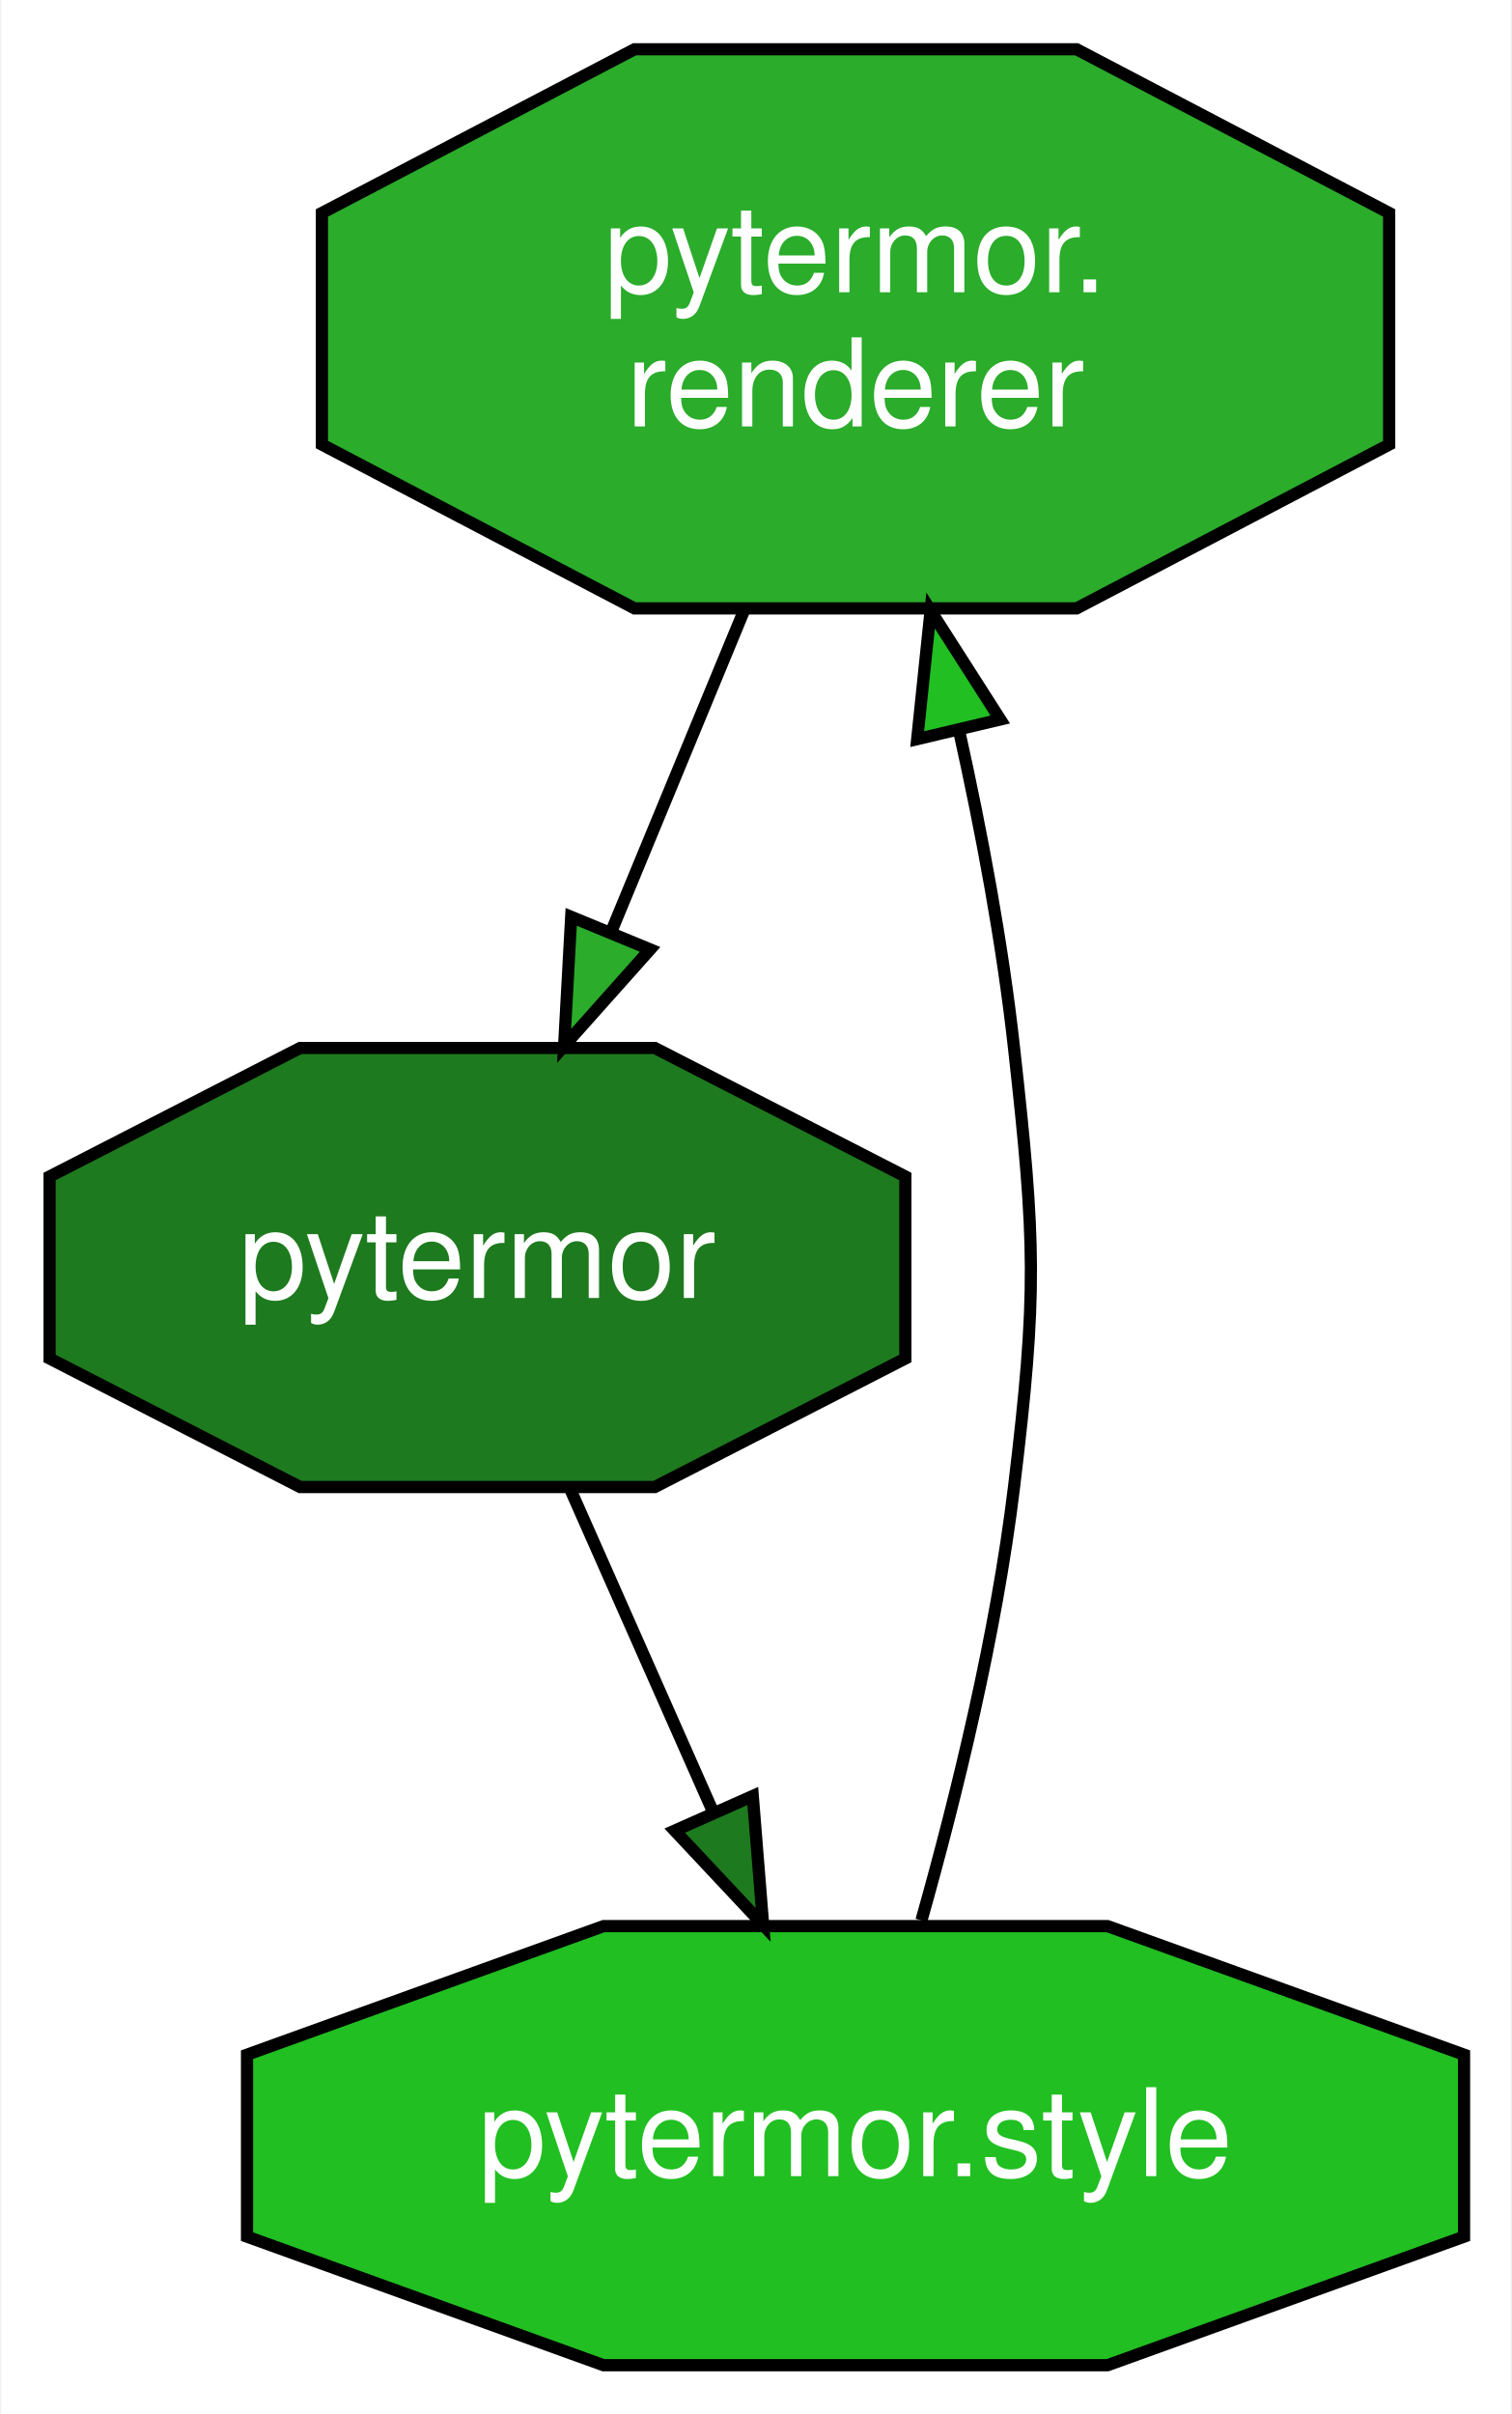
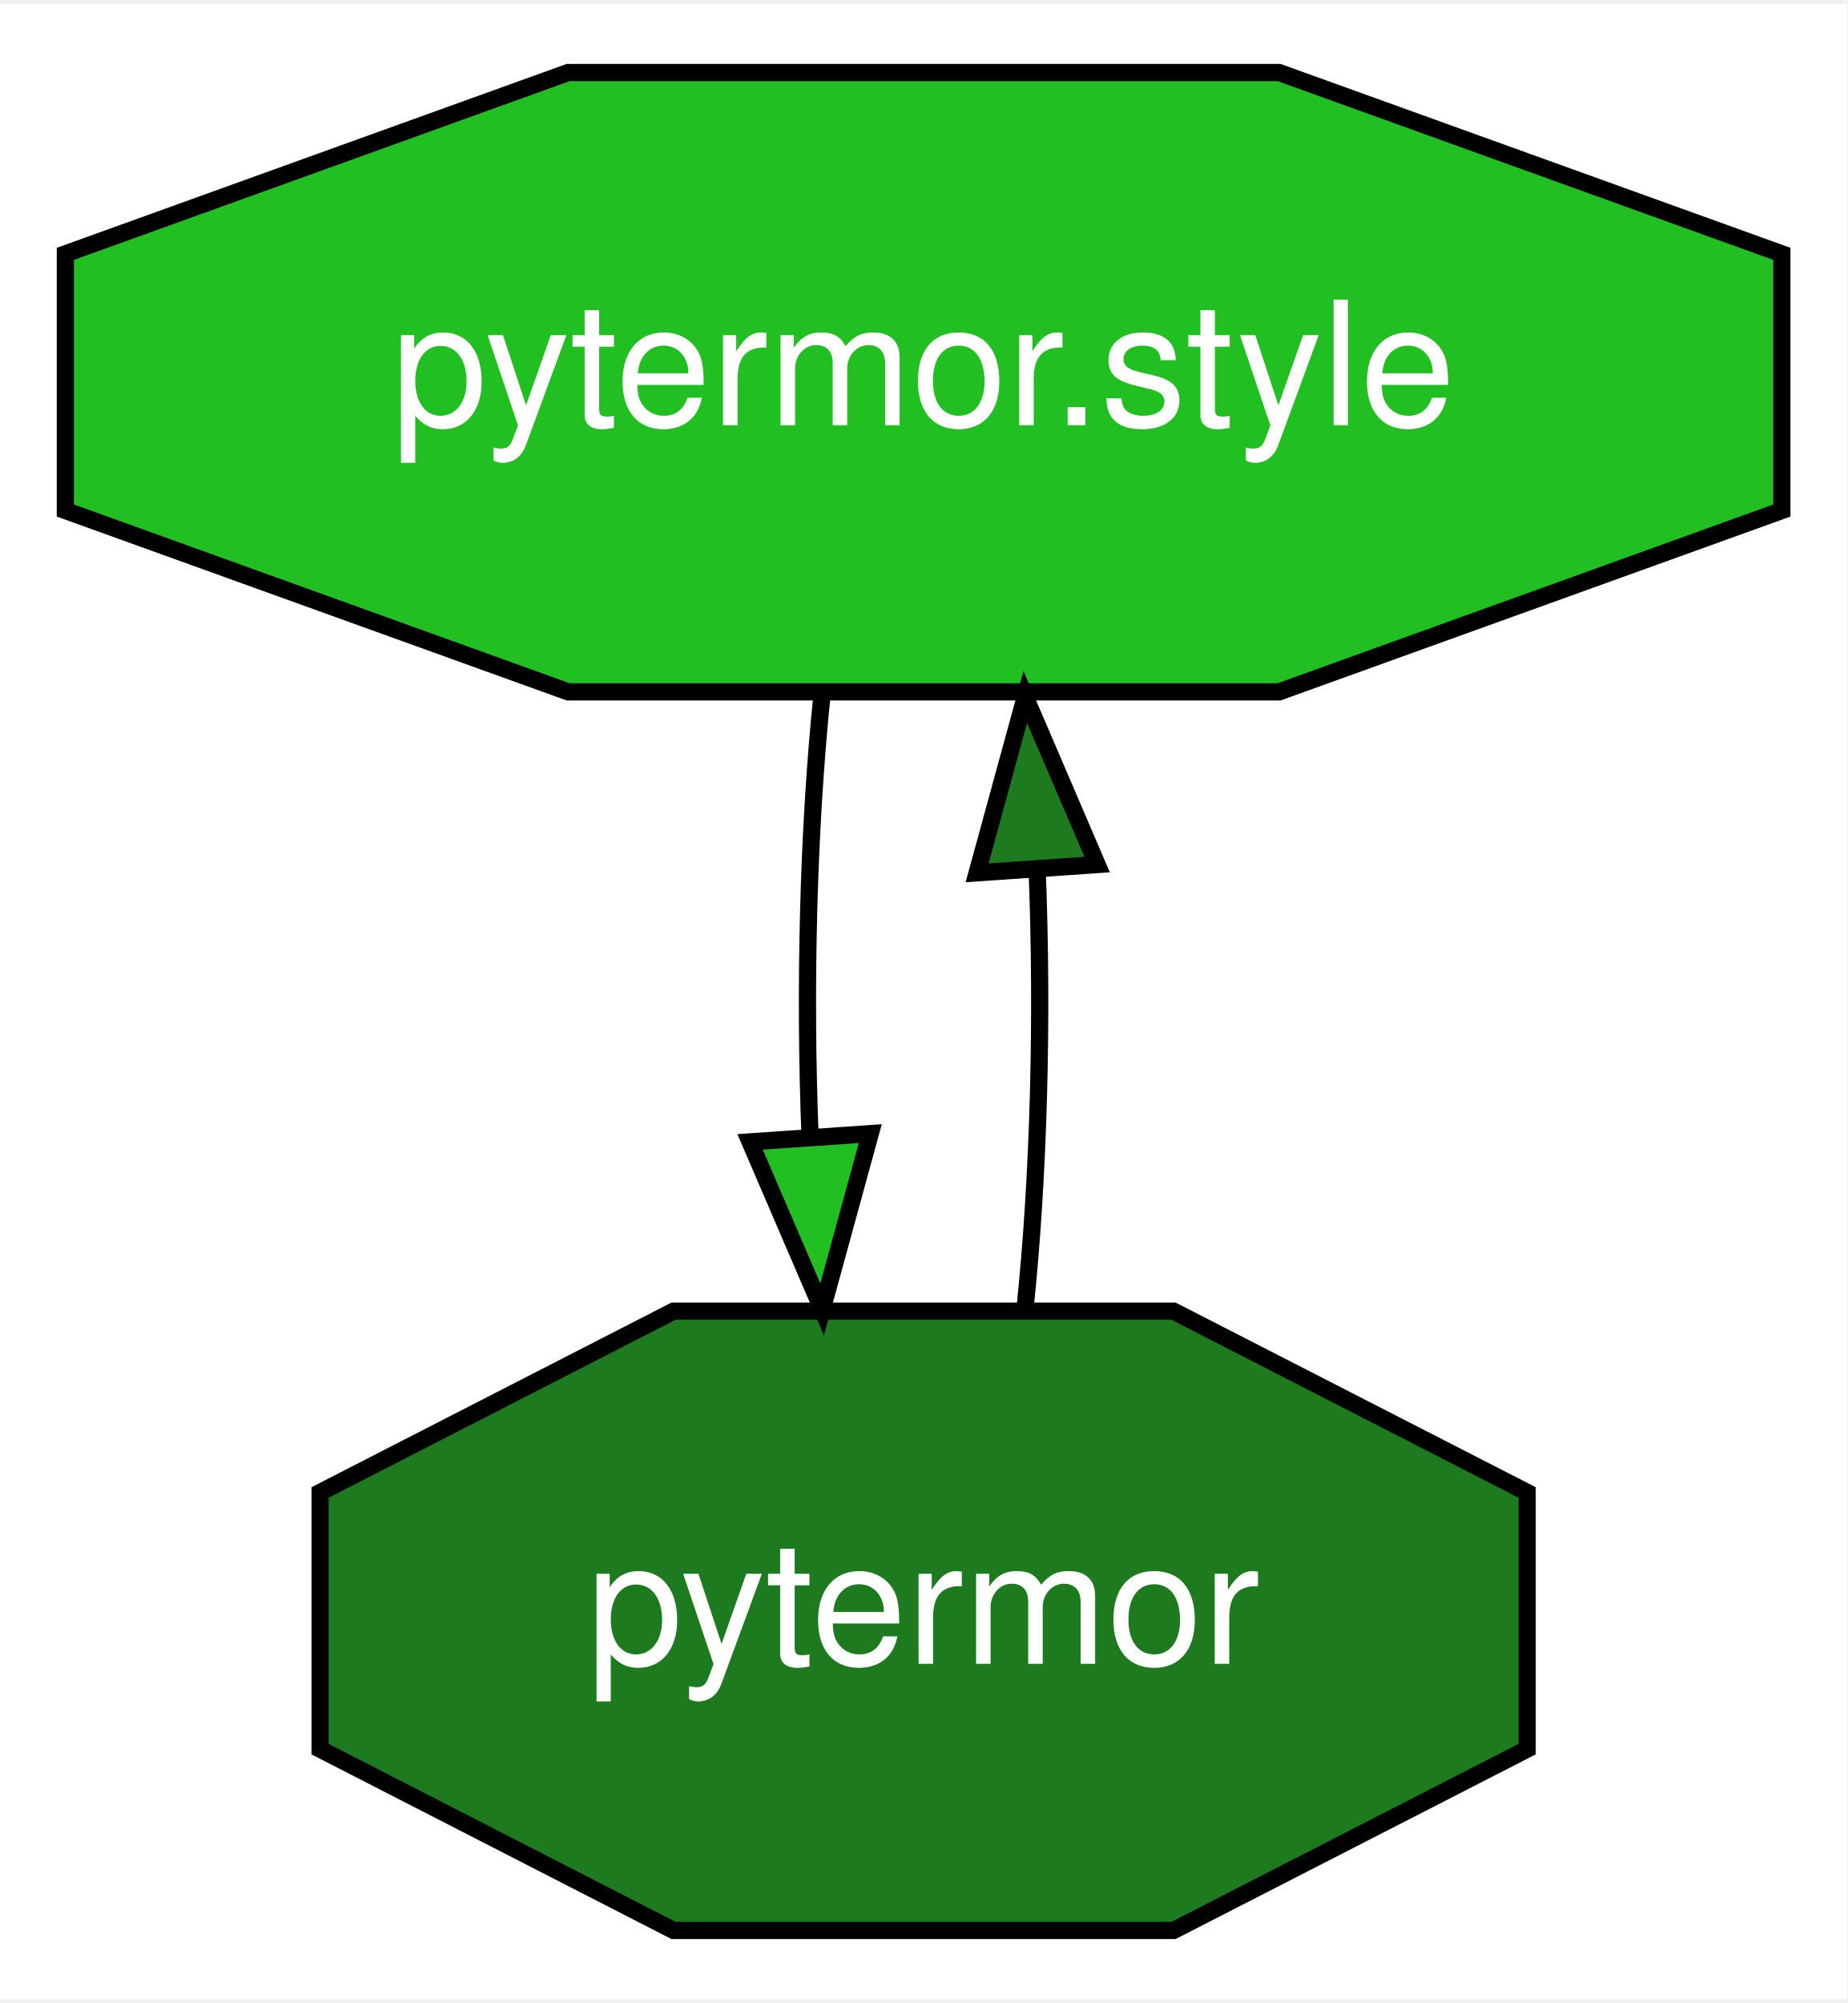
- <svg xmlns="http://www.w3.org/2000/svg" width="124pt" height="198pt" viewBox="0.00 0.00 123.74 197.92">
-   <g id="graph0" class="graph" transform="scale(1 1) rotate(0) translate(4 193.92)">
+ <svg xmlns="http://www.w3.org/2000/svg" width="107pt" height="116pt" viewBox="0.00 0.00 107.40 116.00">
+   <g id="graph0" class="graph" transform="scale(1 1) rotate(0) translate(4 112)">
    <style>.edge&gt;path:hover{stroke-width:8}</style>
-     <polygon fill="white" stroke="transparent" points="-4,4 -4,-193.92 119.74,-193.92 119.74,4 -4,4" />
+     <polygon fill="white" stroke="transparent" points="-4,4 -4,-112 103.4,-112 103.4,4 -4,4" />
    <g id="node1" class="node">
      <style>.edge&gt;path:hover{stroke-width:8}</style>
-       <polygon fill="#2bac2b" stroke="black" points="109.8,-157.47 109.8,-176.46 84.17,-189.88 47.92,-189.88 22.29,-176.46 22.29,-157.47 47.92,-144.04 84.17,-144.04 109.8,-157.47" />
-       <text text-anchor="middle" x="66.04" y="-169.96" font-family="Helvetica,sans-Serif" font-size="10.00" fill="#ffffff">pytermor.</text>
-       <text text-anchor="middle" x="66.04" y="-158.96" font-family="Helvetica,sans-Serif" font-size="10.00" fill="#ffffff">renderer</text>
+       <polygon fill="#21bf21" stroke="black" points="99.6,-82.54 99.6,-97.46 70.37,-108 29.03,-108 -0.2,-97.46 -0.2,-82.54 29.03,-72 70.37,-72 99.6,-82.54" />
+       <text text-anchor="middle" x="49.7" y="-87.5" font-family="Helvetica,sans-Serif" font-size="10.00" fill="#ffffff">pytermor.style</text>
    </g>
    <g id="node2" class="node">
      <style>.edge&gt;path:hover{stroke-width:8}</style>
-       <polygon fill="#1e7a1e" stroke="black" points="70.13,-82.54 70.13,-97.46 49.58,-108 20.51,-108 -0.04,-97.46 -0.04,-82.54 20.51,-72 49.58,-72 70.13,-82.54" />
-       <text text-anchor="middle" x="35.04" y="-87.5" font-family="Helvetica,sans-Serif" font-size="10.00" fill="#ffffff">pytermor</text>
+       <polygon fill="#1e7a1e" stroke="black" points="84.79,-10.54 84.79,-25.46 64.23,-36 35.16,-36 14.61,-25.46 14.61,-10.54 35.16,0 64.23,0 84.79,-10.54" />
+       <text text-anchor="middle" x="49.7" y="-15.5" font-family="Helvetica,sans-Serif" font-size="10.00" fill="#ffffff">pytermor</text>
    </g>
    <g id="edge2" class="edge">
      <style>.edge&gt;path:hover{stroke-width:8}</style>
-       <path fill="none" stroke="black" d="M56.91,-143.88C53.48,-135.59 49.56,-126.09 45.98,-117.45" />
-       <polygon fill="#2bac2b" stroke="black" points="49.2,-116.08 42.15,-108.17 42.73,-118.75 49.2,-116.08" />
-     </g>
-     <g id="node3" class="node">
-       <style>.edge&gt;path:hover{stroke-width:8}</style>
-       <polygon fill="#21bf21" stroke="black" points="115.94,-10.54 115.94,-25.46 86.71,-36 45.38,-36 16.15,-25.46 16.15,-10.54 45.38,0 86.71,0 115.94,-10.54" />
-       <text text-anchor="middle" x="66.04" y="-15.5" font-family="Helvetica,sans-Serif" font-size="10.00" fill="#ffffff">pytermor.style</text>
+       <path fill="none" stroke="black" d="M43.78,-71.7C42.99,-63.98 42.76,-54.71 43.1,-46.11" />
+       <polygon fill="#21bf21" stroke="black" points="46.6,-46.32 43.8,-36.1 39.61,-45.84 46.6,-46.32" />
    </g>
    <g id="edge1" class="edge">
      <style>.edge&gt;path:hover{stroke-width:8}</style>
-       <path fill="none" stroke="black" d="M42.71,-71.7C46.24,-63.73 50.5,-54.1 54.41,-45.26" />
-       <polygon fill="#1e7a1e" stroke="black" points="57.62,-46.67 58.47,-36.1 51.22,-43.83 57.62,-46.67" />
-     </g>
-     <g id="edge3" class="edge">
-       <style>.edge&gt;path:hover{stroke-width:8}</style>
-       <path fill="none" stroke="black" d="M71.45,-36.47C74.34,-46.71 77.59,-59.96 79.04,-72 80.96,-87.88 80.81,-92.1 79.04,-108 78.1,-116.53 76.4,-125.63 74.53,-134.04" />
-       <polygon fill="#21bf21" stroke="black" points="71.1,-133.32 72.2,-143.86 77.91,-134.93 71.1,-133.32" />
+       <path fill="none" stroke="black" d="M55.59,-36.1C56.4,-43.79 56.64,-53.05 56.3,-61.67" />
+       <polygon fill="#1e7a1e" stroke="black" points="52.81,-61.48 55.61,-71.7 59.79,-61.96 52.81,-61.48" />
    </g>
  </g>
</svg>
